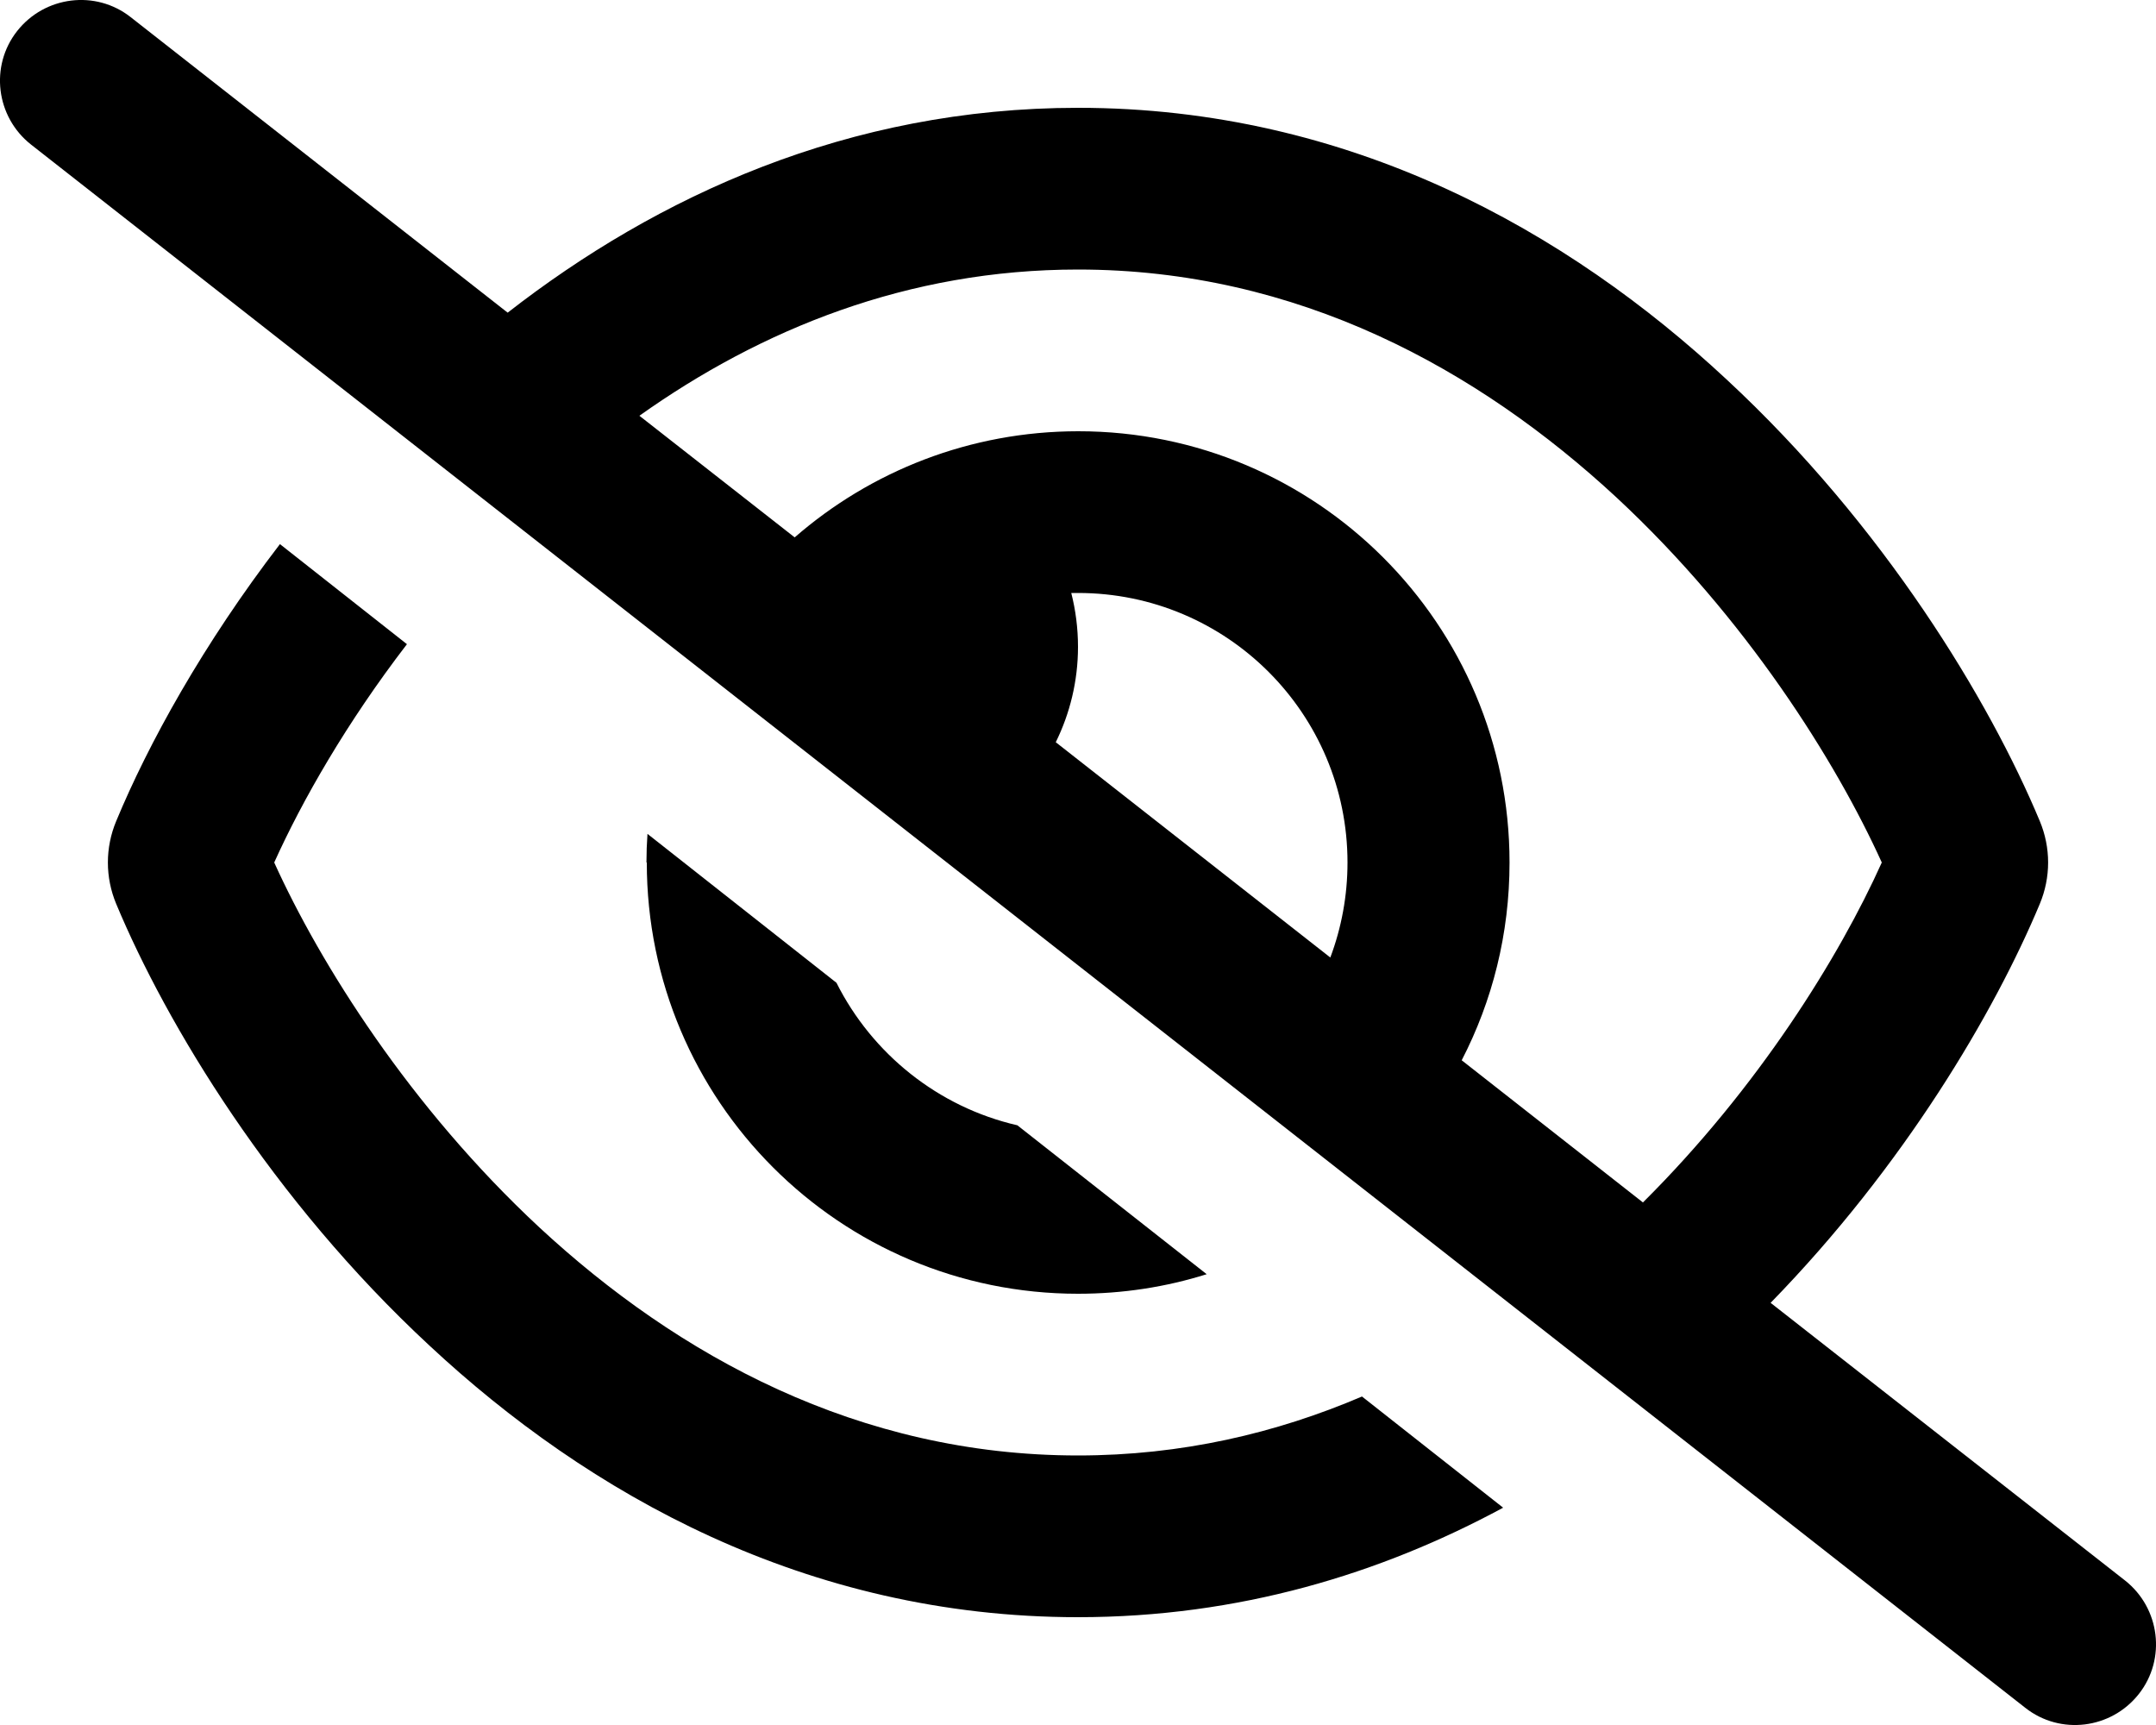
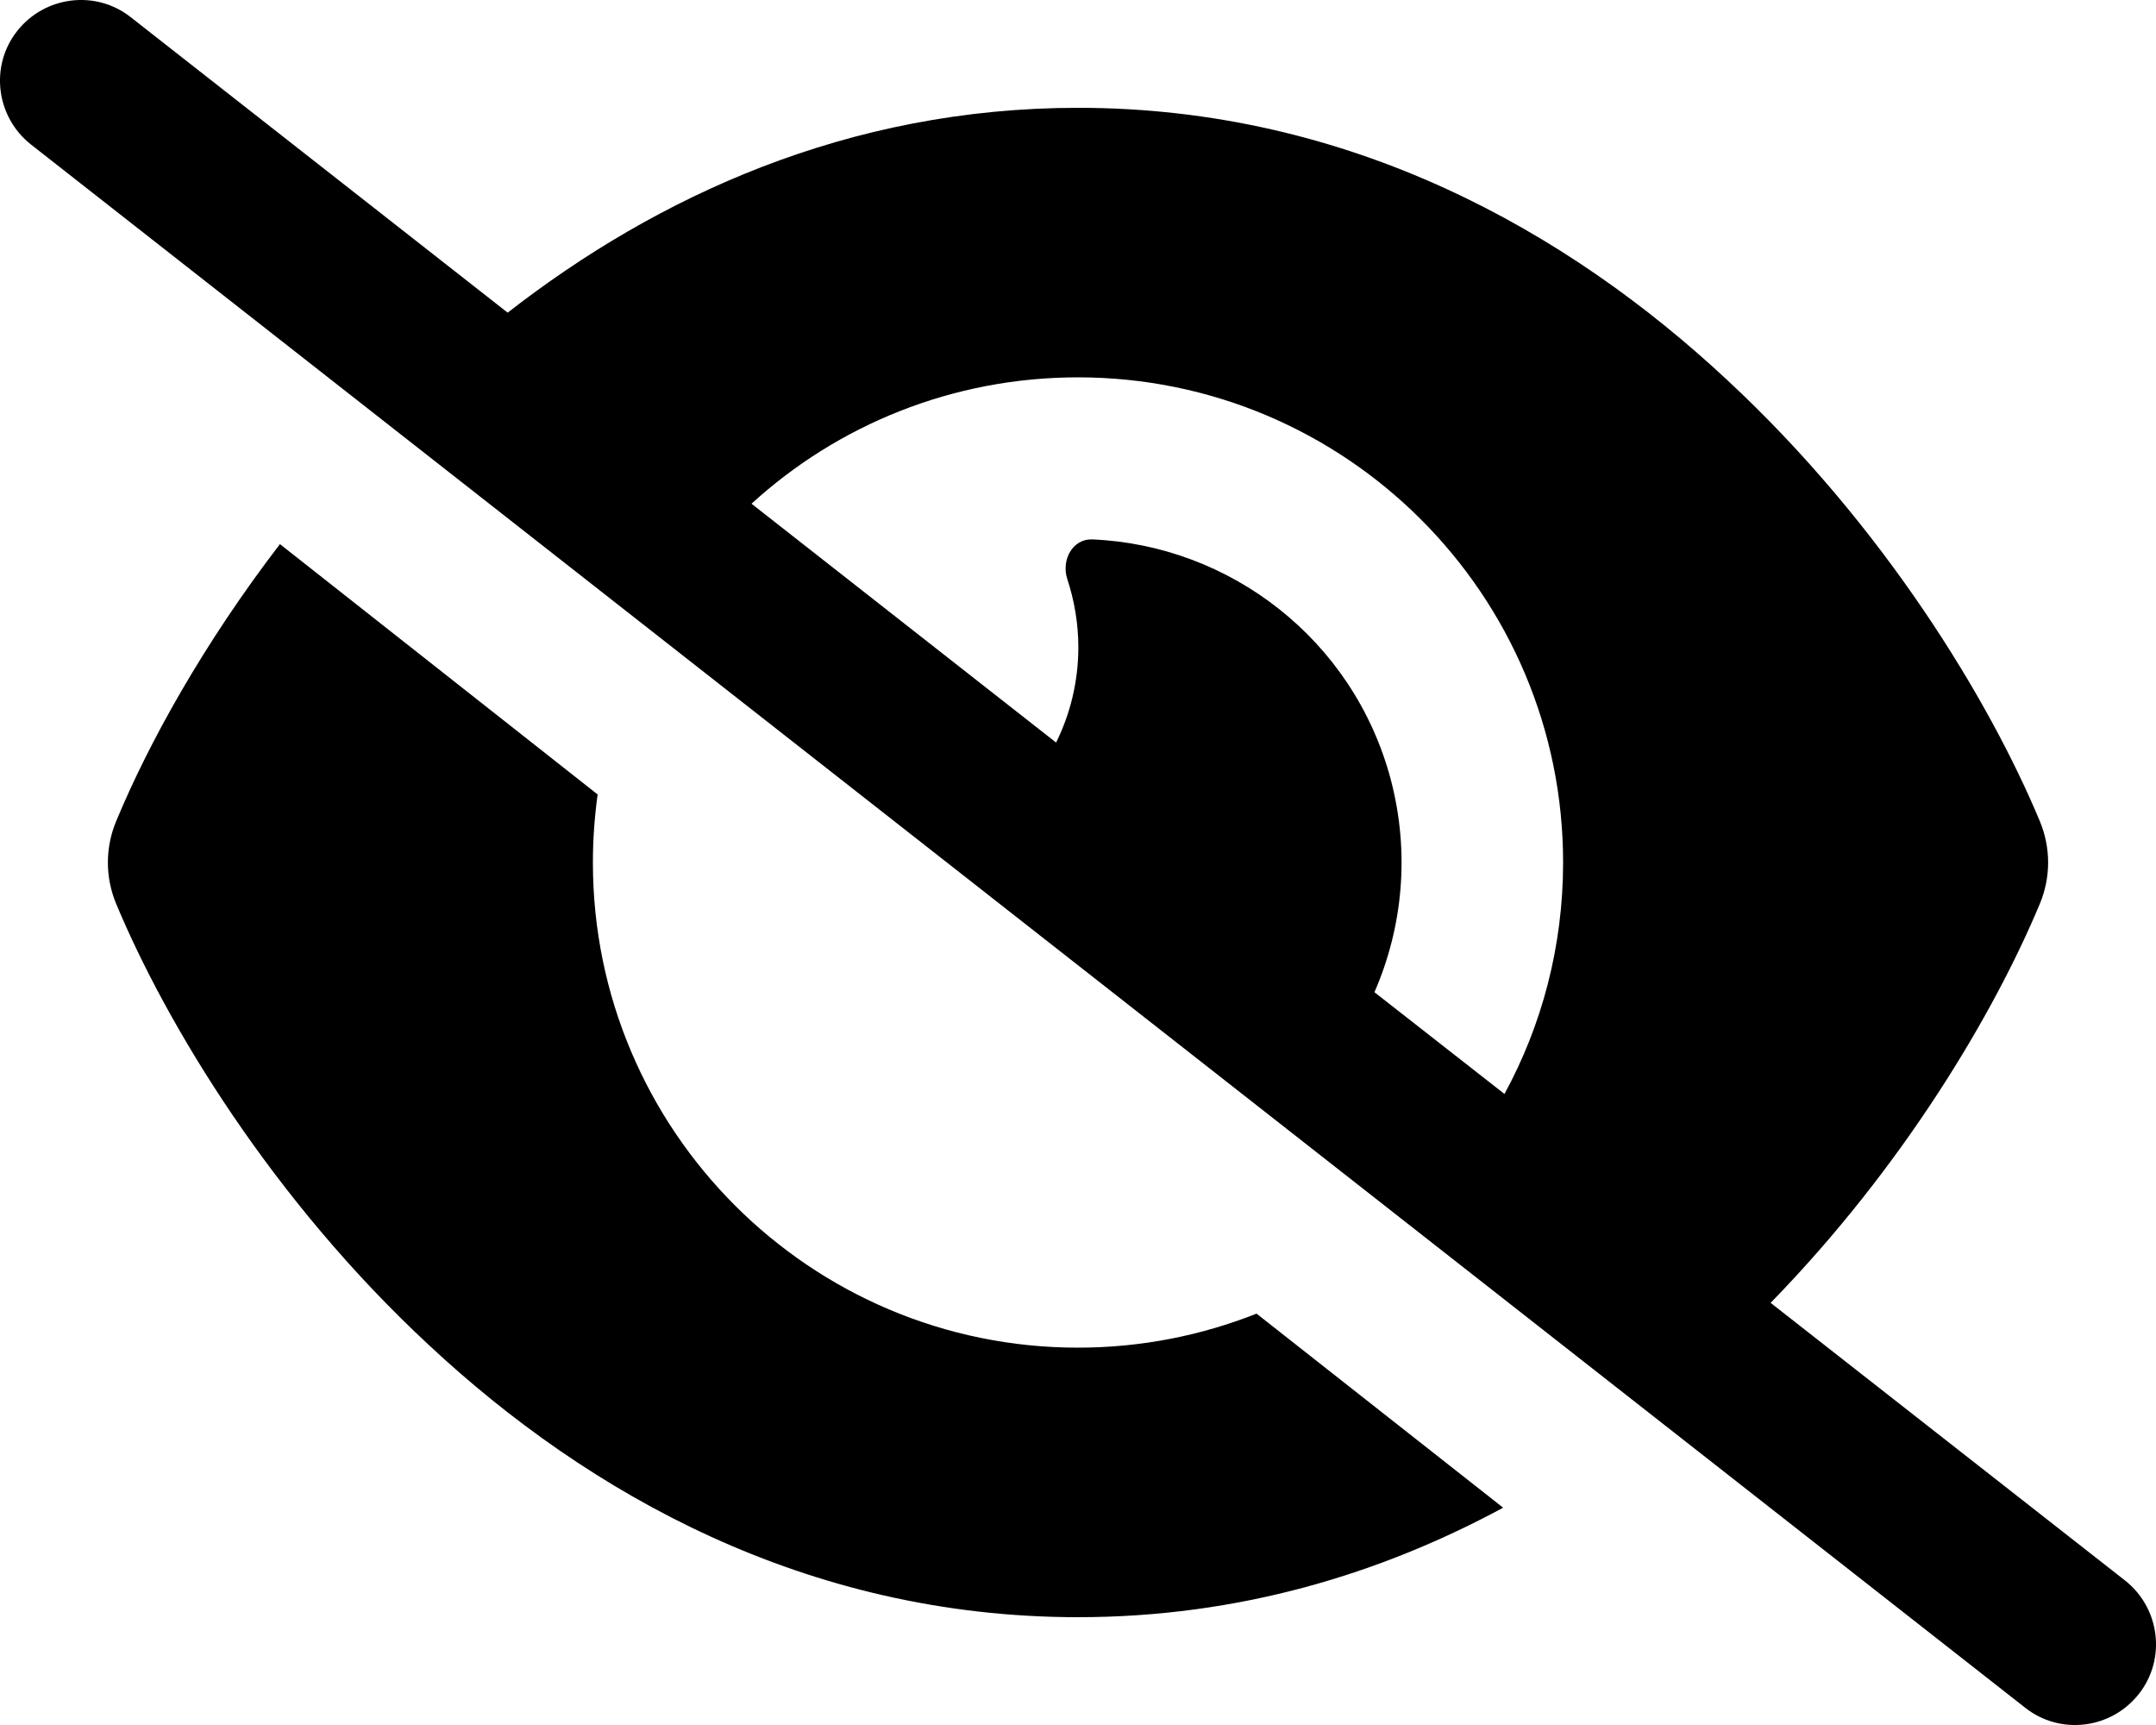
<svg xmlns="http://www.w3.org/2000/svg" viewBox="0 0 640 512">
-   <path d="M38.8 5.1C28.4-3.1 13.3-1.2 5.1 9.2S-1.2 34.7 9.2 42.9l592 464c10.4 8.2 25.5 6.3 33.7-4.1s6.3-25.5-4.1-33.7L525.6 386.7c39.6-40.6 66.4-86.1 79.9-118.4c3.3-7.9 3.3-16.7 0-24.6c-14.9-35.7-46.2-87.7-93-131.1C465.5 68.8 400.8 32 320 32c-68.2 0-125 26.3-169.3 60.8L38.8 5.1zm151 118.3C226 97.7 269.5 80 320 80c65.2 0 118.8 29.6 159.9 67.7C518.4 183.5 545 226 558.6 256c-12.6 28-36.6 66.8-70.9 100.9l-53.8-42.2c9.1-17.6 14.2-37.5 14.2-58.7c0-70.7-57.3-128-128-128c-32.2 0-61.7 11.9-84.2 31.5l-46.1-36.1zM394.9 284.2l-81.5-63.9c4.2-8.5 6.6-18.2 6.6-28.3c0-5.5-.7-10.9-2-16c.7 0 1.3 0 2 0c44.2 0 80 35.8 80 80c0 9.9-1.8 19.4-5.1 28.2zm9.4 130.3C378.8 425.4 350.7 432 320 432c-65.2 0-118.8-29.6-159.9-67.7C121.6 328.5 95 286 81.4 256c8.3-18.4 21.5-41.5 39.4-64.8L83.1 161.5C60.3 191.2 44 220.8 34.5 243.7c-3.3 7.9-3.3 16.7 0 24.6c14.9 35.7 46.2 87.7 93 131.1C174.5 443.2 239.2 480 320 480c47.8 0 89.9-12.9 126.2-32.5l-41.9-33zM192 256c0 70.7 57.3 128 128 128c13.3 0 26.1-2 38.2-5.8L302 334c-23.5-5.4-43.1-21.2-53.7-42.3l-56.1-44.2c-.2 2.8-.3 5.6-.3 8.5z" />
+   <path d="M38.8 5.1C28.4-3.1 13.3-1.2 5.1 9.2S-1.2 34.7 9.2 42.9l592 464c10.4 8.2 25.5 6.3 33.7-4.1s6.3-25.5-4.1-33.7L525.6 386.7c39.6-40.6 66.4-86.1 79.9-118.4c3.3-7.9 3.3-16.7 0-24.6c-14.9-35.7-46.2-87.7-93-131.1C465.5 68.8 400.8 32 320 32c-68.2 0-125 26.3-169.3 60.8L38.8 5.1zM223.1 149.5C248.6 126.2 282.7 112 320 112c79.5 0 144 64.5 144 144c0 24.9-6.3 48.3-17.4 68.7L408 294.5c8.4-19.3 10.6-41.4 4.8-63.3c-11.1-41.5-47.8-69.4-88.6-71.1c-5.8-.2-9.2 6.1-7.4 11.7c2.1 6.4 3.3 13.2 3.3 20.3c0 10.2-2.4 19.8-6.6 28.3l-90.3-70.8zM373 389.9c-16.4 6.5-34.3 10.1-53 10.1c-79.5 0-144-64.5-144-144c0-6.9 .5-13.6 1.4-20.2L83.1 161.5C60.3 191.2 44 220.8 34.5 243.7c-3.3 7.9-3.3 16.7 0 24.6c14.9 35.7 46.2 87.7 93 131.1C174.5 443.2 239.2 480 320 480c47.8 0 89.9-12.9 126.2-32.5L373 389.9z" />
</svg>
